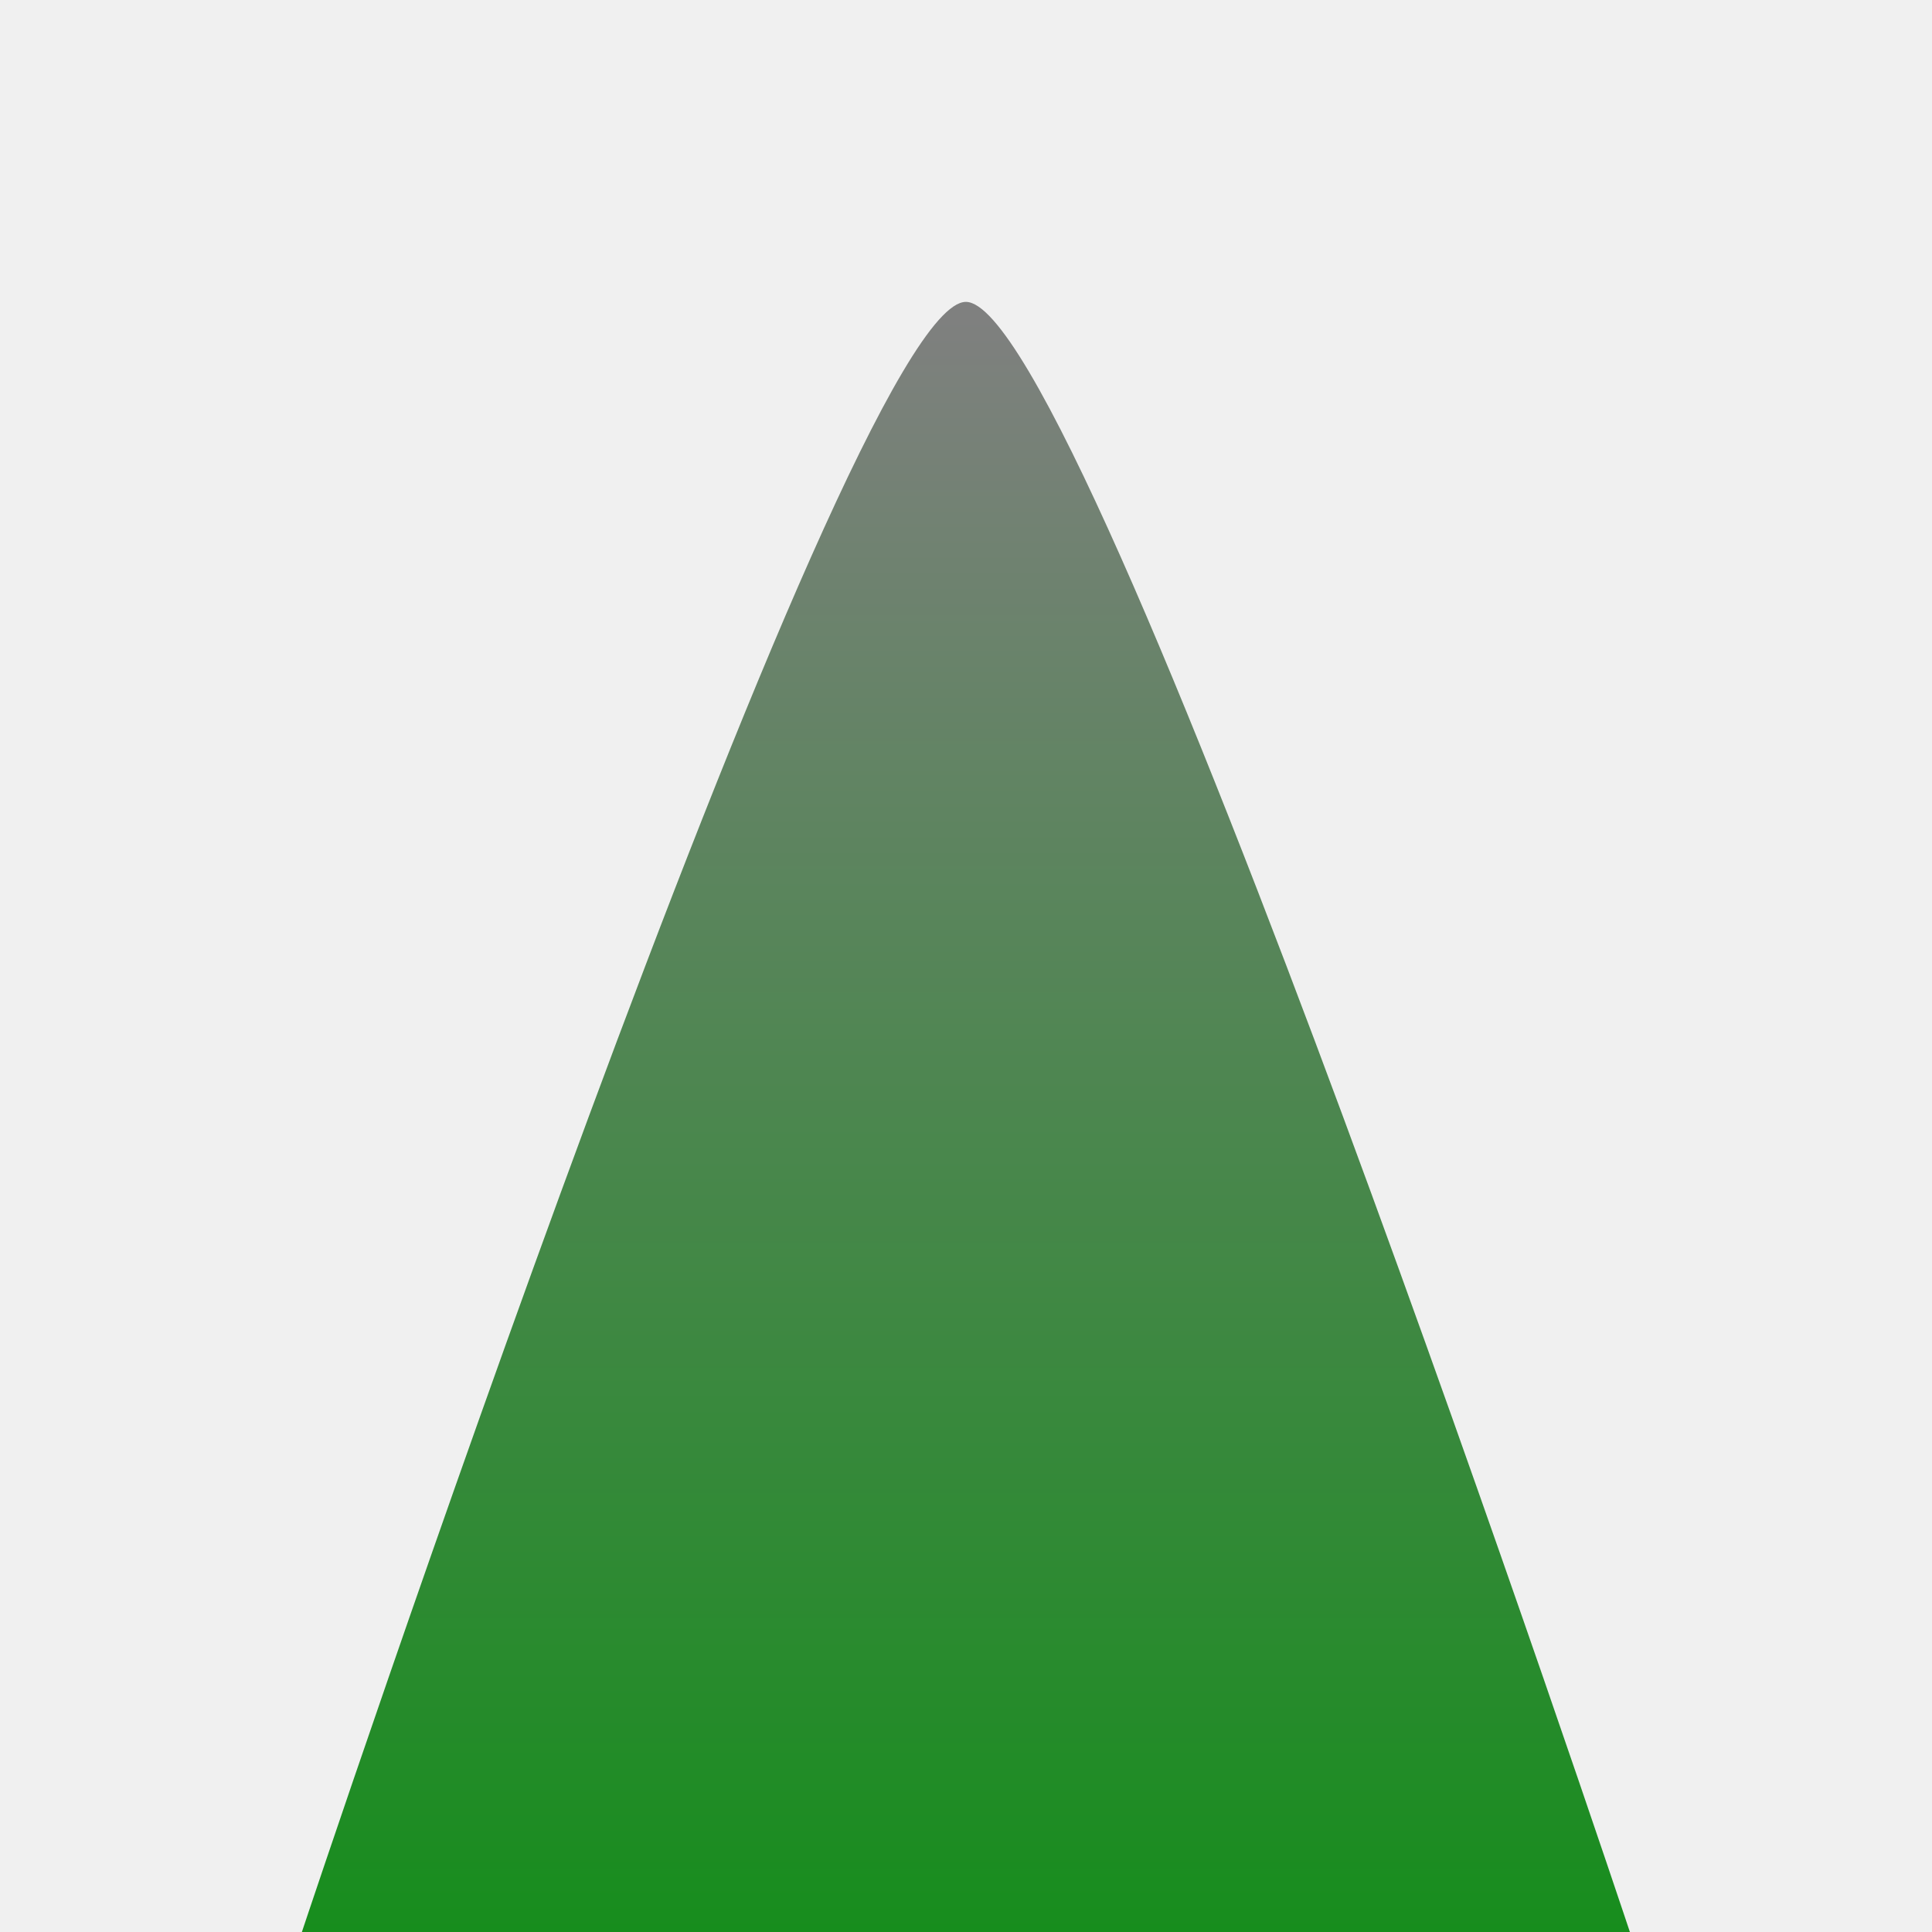
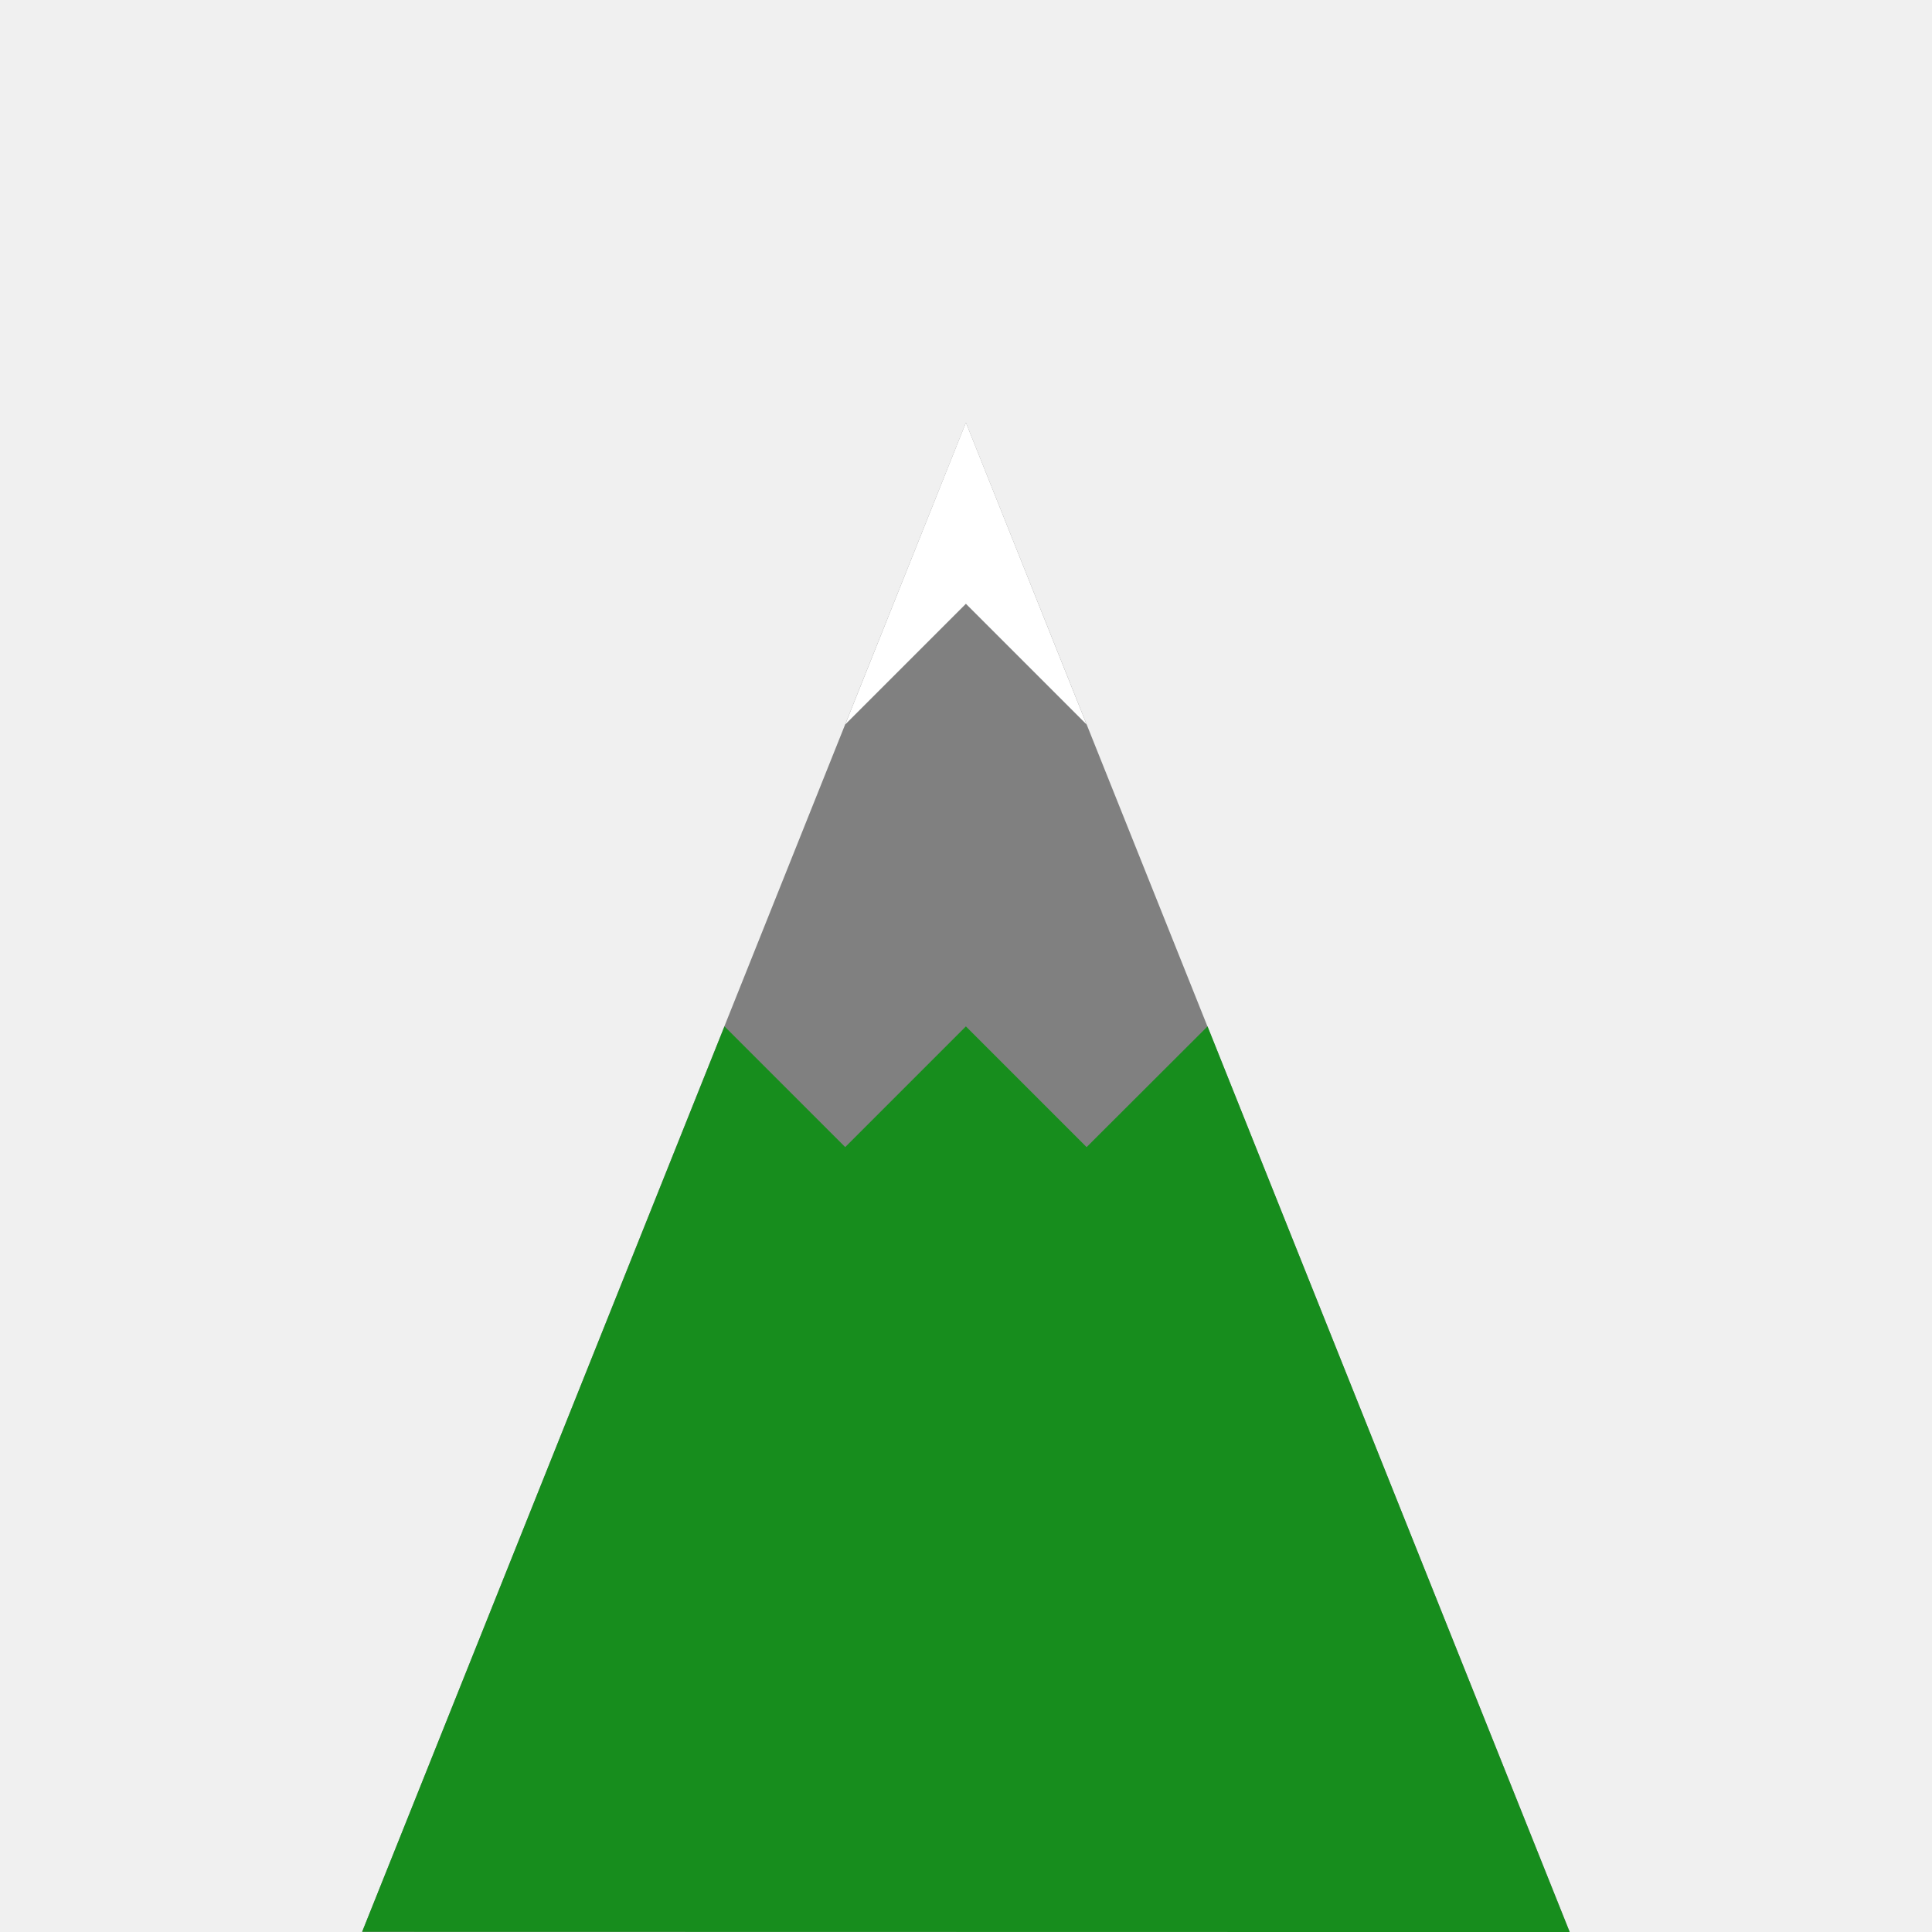
<svg xmlns="http://www.w3.org/2000/svg" xmlns:xlink="http://www.w3.org/1999/xlink" width="32" height="32" viewBox="0 0 8.467 8.467" version="1.1" id="svg8">
  <defs id="defs2">
    <linearGradient id="linearGradient886">
      <stop style="stop-color:#178d1d;stop-opacity:1;" offset="0" id="stop882" />
      <stop style="stop-color:#808080;stop-opacity:1" offset="1" id="stop884" />
    </linearGradient>
    <linearGradient xlink:href="#linearGradient886" id="linearGradient888" x1="4.233" y1="8.467" x2="4.233" y2="1.323" gradientUnits="userSpaceOnUse" />
  </defs>
-   <g id="layer1">
-     <path style="fill:url(#linearGradient888);fill-opacity:1;stroke:none;stroke-width:0.265px;stroke-linecap:butt;stroke-linejoin:miter;stroke-opacity:1" d="m 1.323,8.467 c 0,0 2.381,-7.144 2.91,-7.144 0.529,-1e-7 2.91,7.144 2.91,7.144 z" id="path880" />
+   <g id="g883" transform="translate(-7.672917,0.5291668)">
+     <path style="fill:#808080;fill-opacity:1;stroke:none;stroke-width:0.265px;stroke-linecap:butt;stroke-linejoin:miter;stroke-opacity:1" d="M 9.26,7.937 H 14.552 L 11.906,1.323 Z" id="path838" />
+     <path style="fill:#178d1d;fill-opacity:1;stroke:none;stroke-width:0.265px;stroke-linecap:butt;stroke-linejoin:miter;stroke-opacity:1" d="M 9.26,7.937 10.848,3.969 11.377,4.498 11.906,3.969 12.435,4.498 12.965,3.969 l 1.587,3.969 z" id="path848" />
+     <path style="fill:#ffffff;fill-opacity:1;stroke:none;stroke-width:0.265px;stroke-linecap:butt;stroke-linejoin:miter;stroke-opacity:1" d="M 11.377,2.646 11.906,2.117 12.435,2.646 11.906,1.323 Z" id="path850" />
  </g>
</svg>
